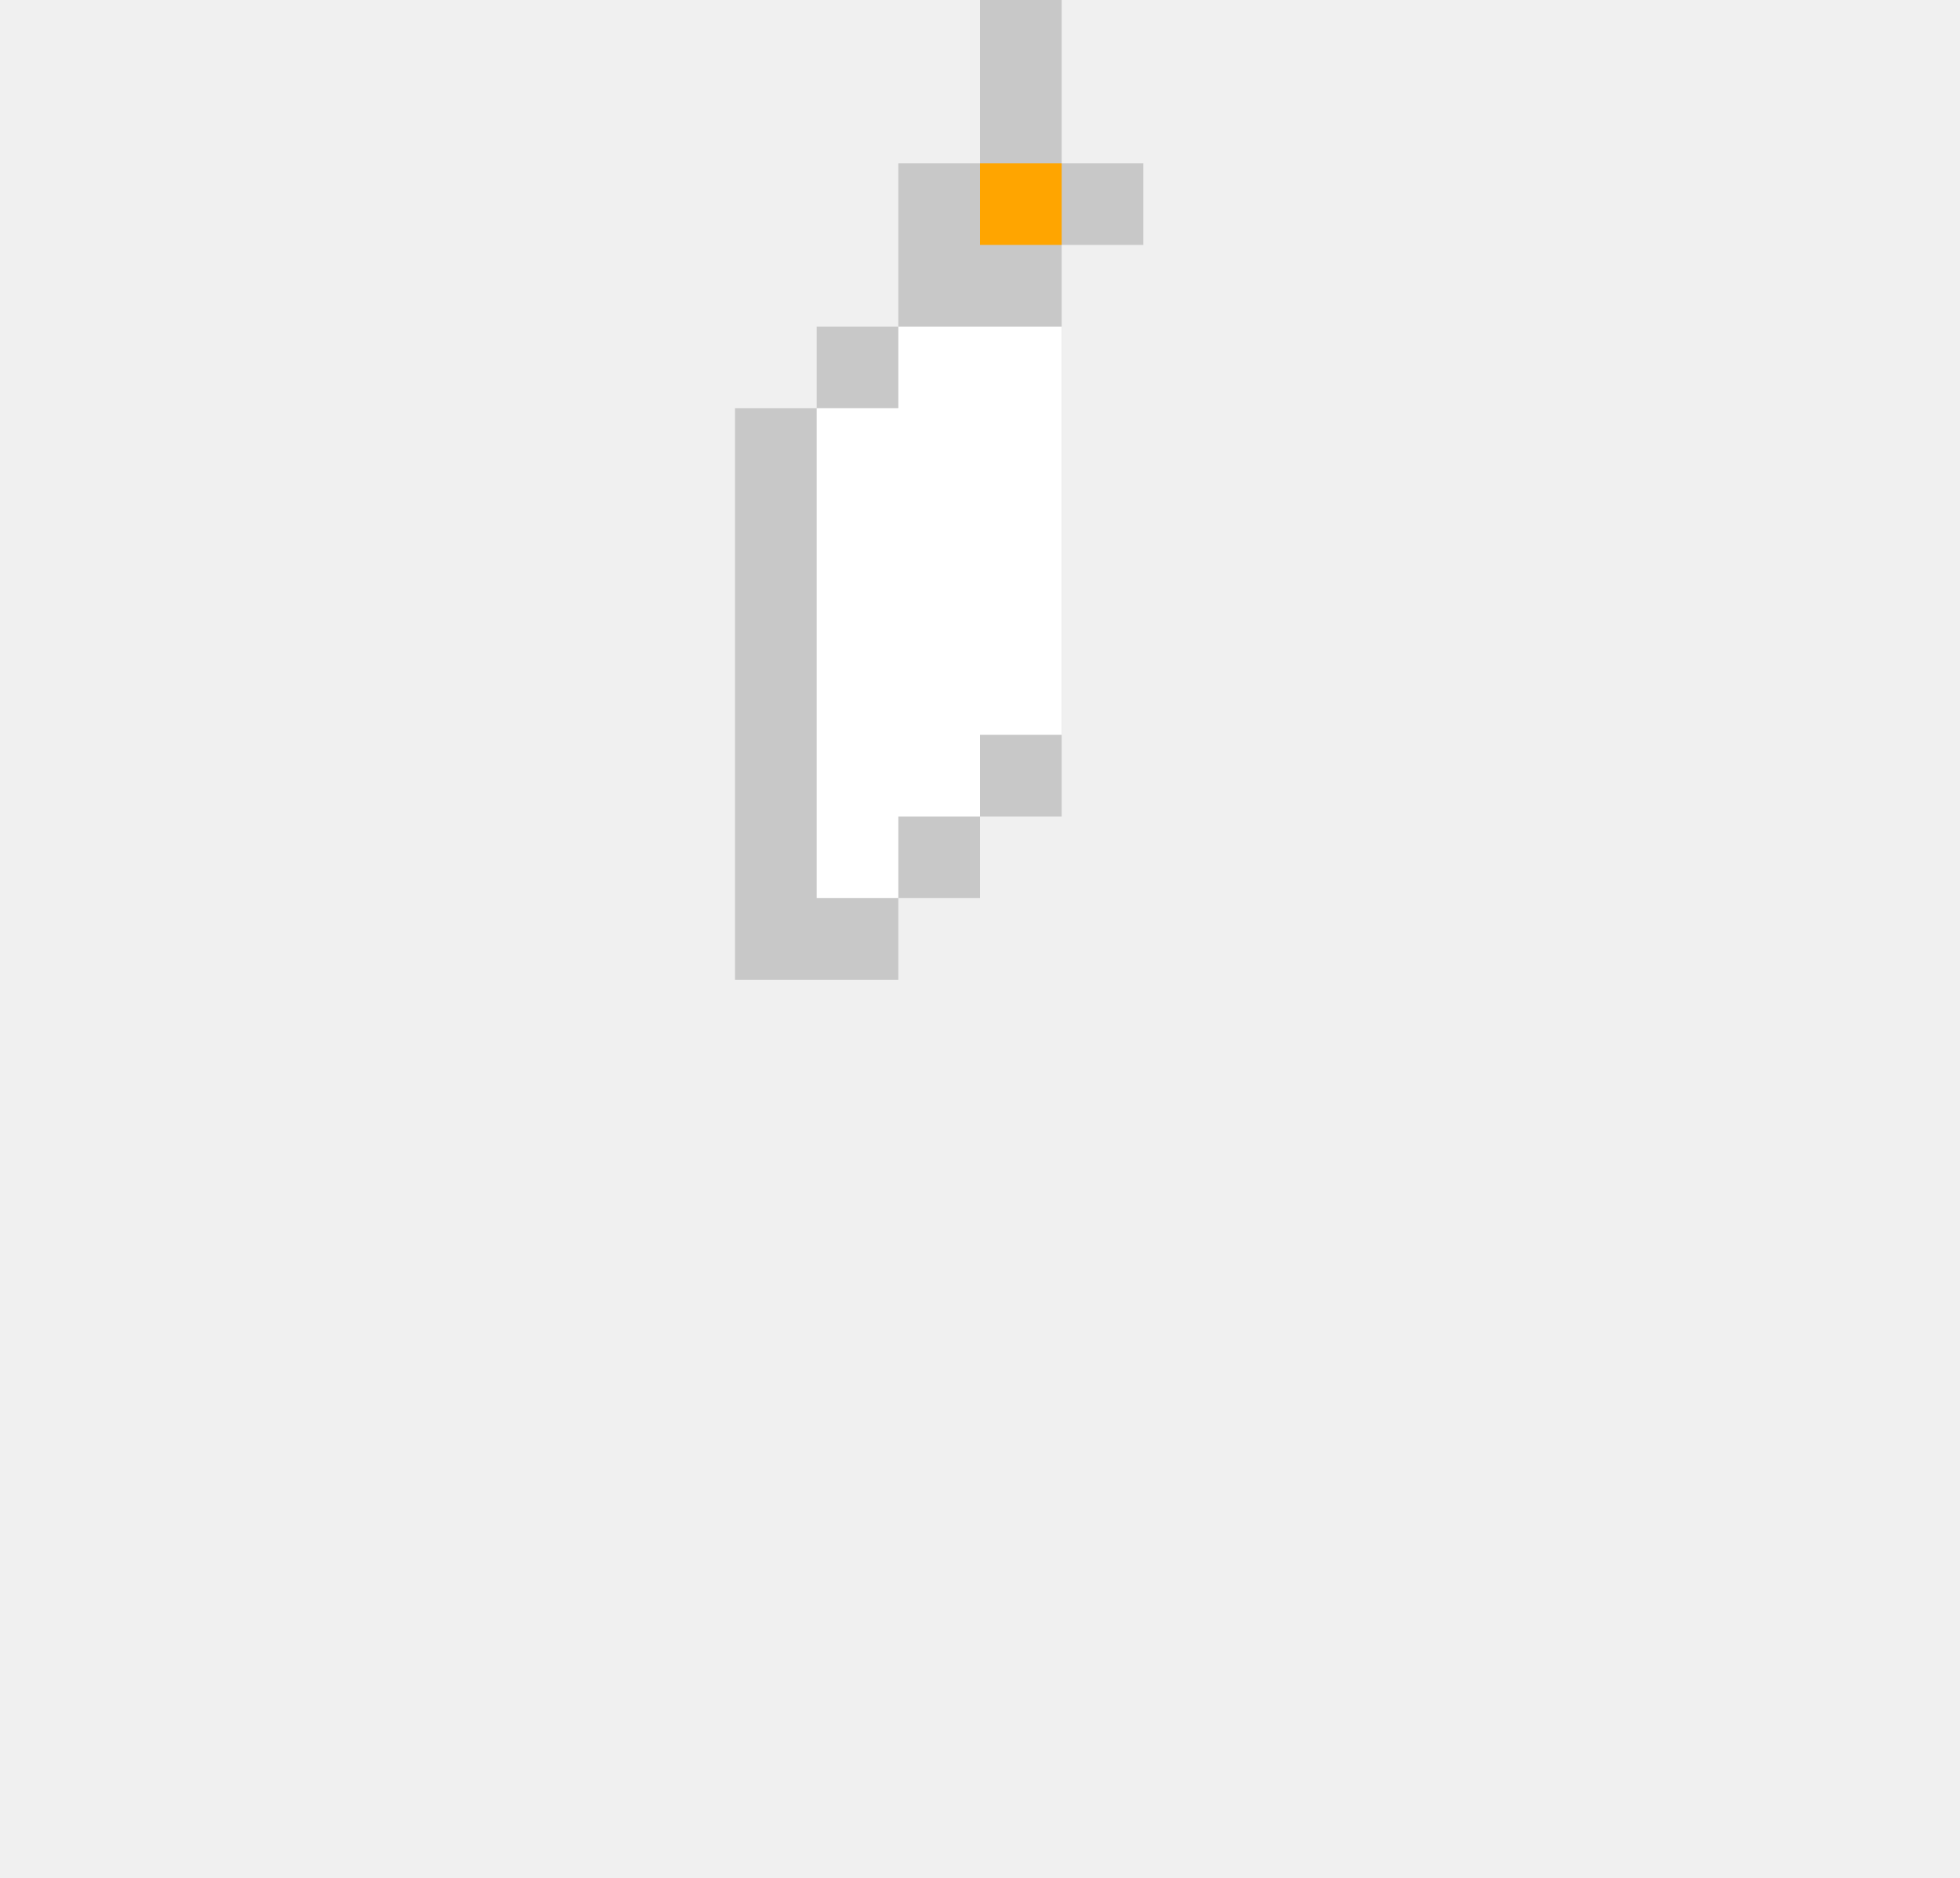
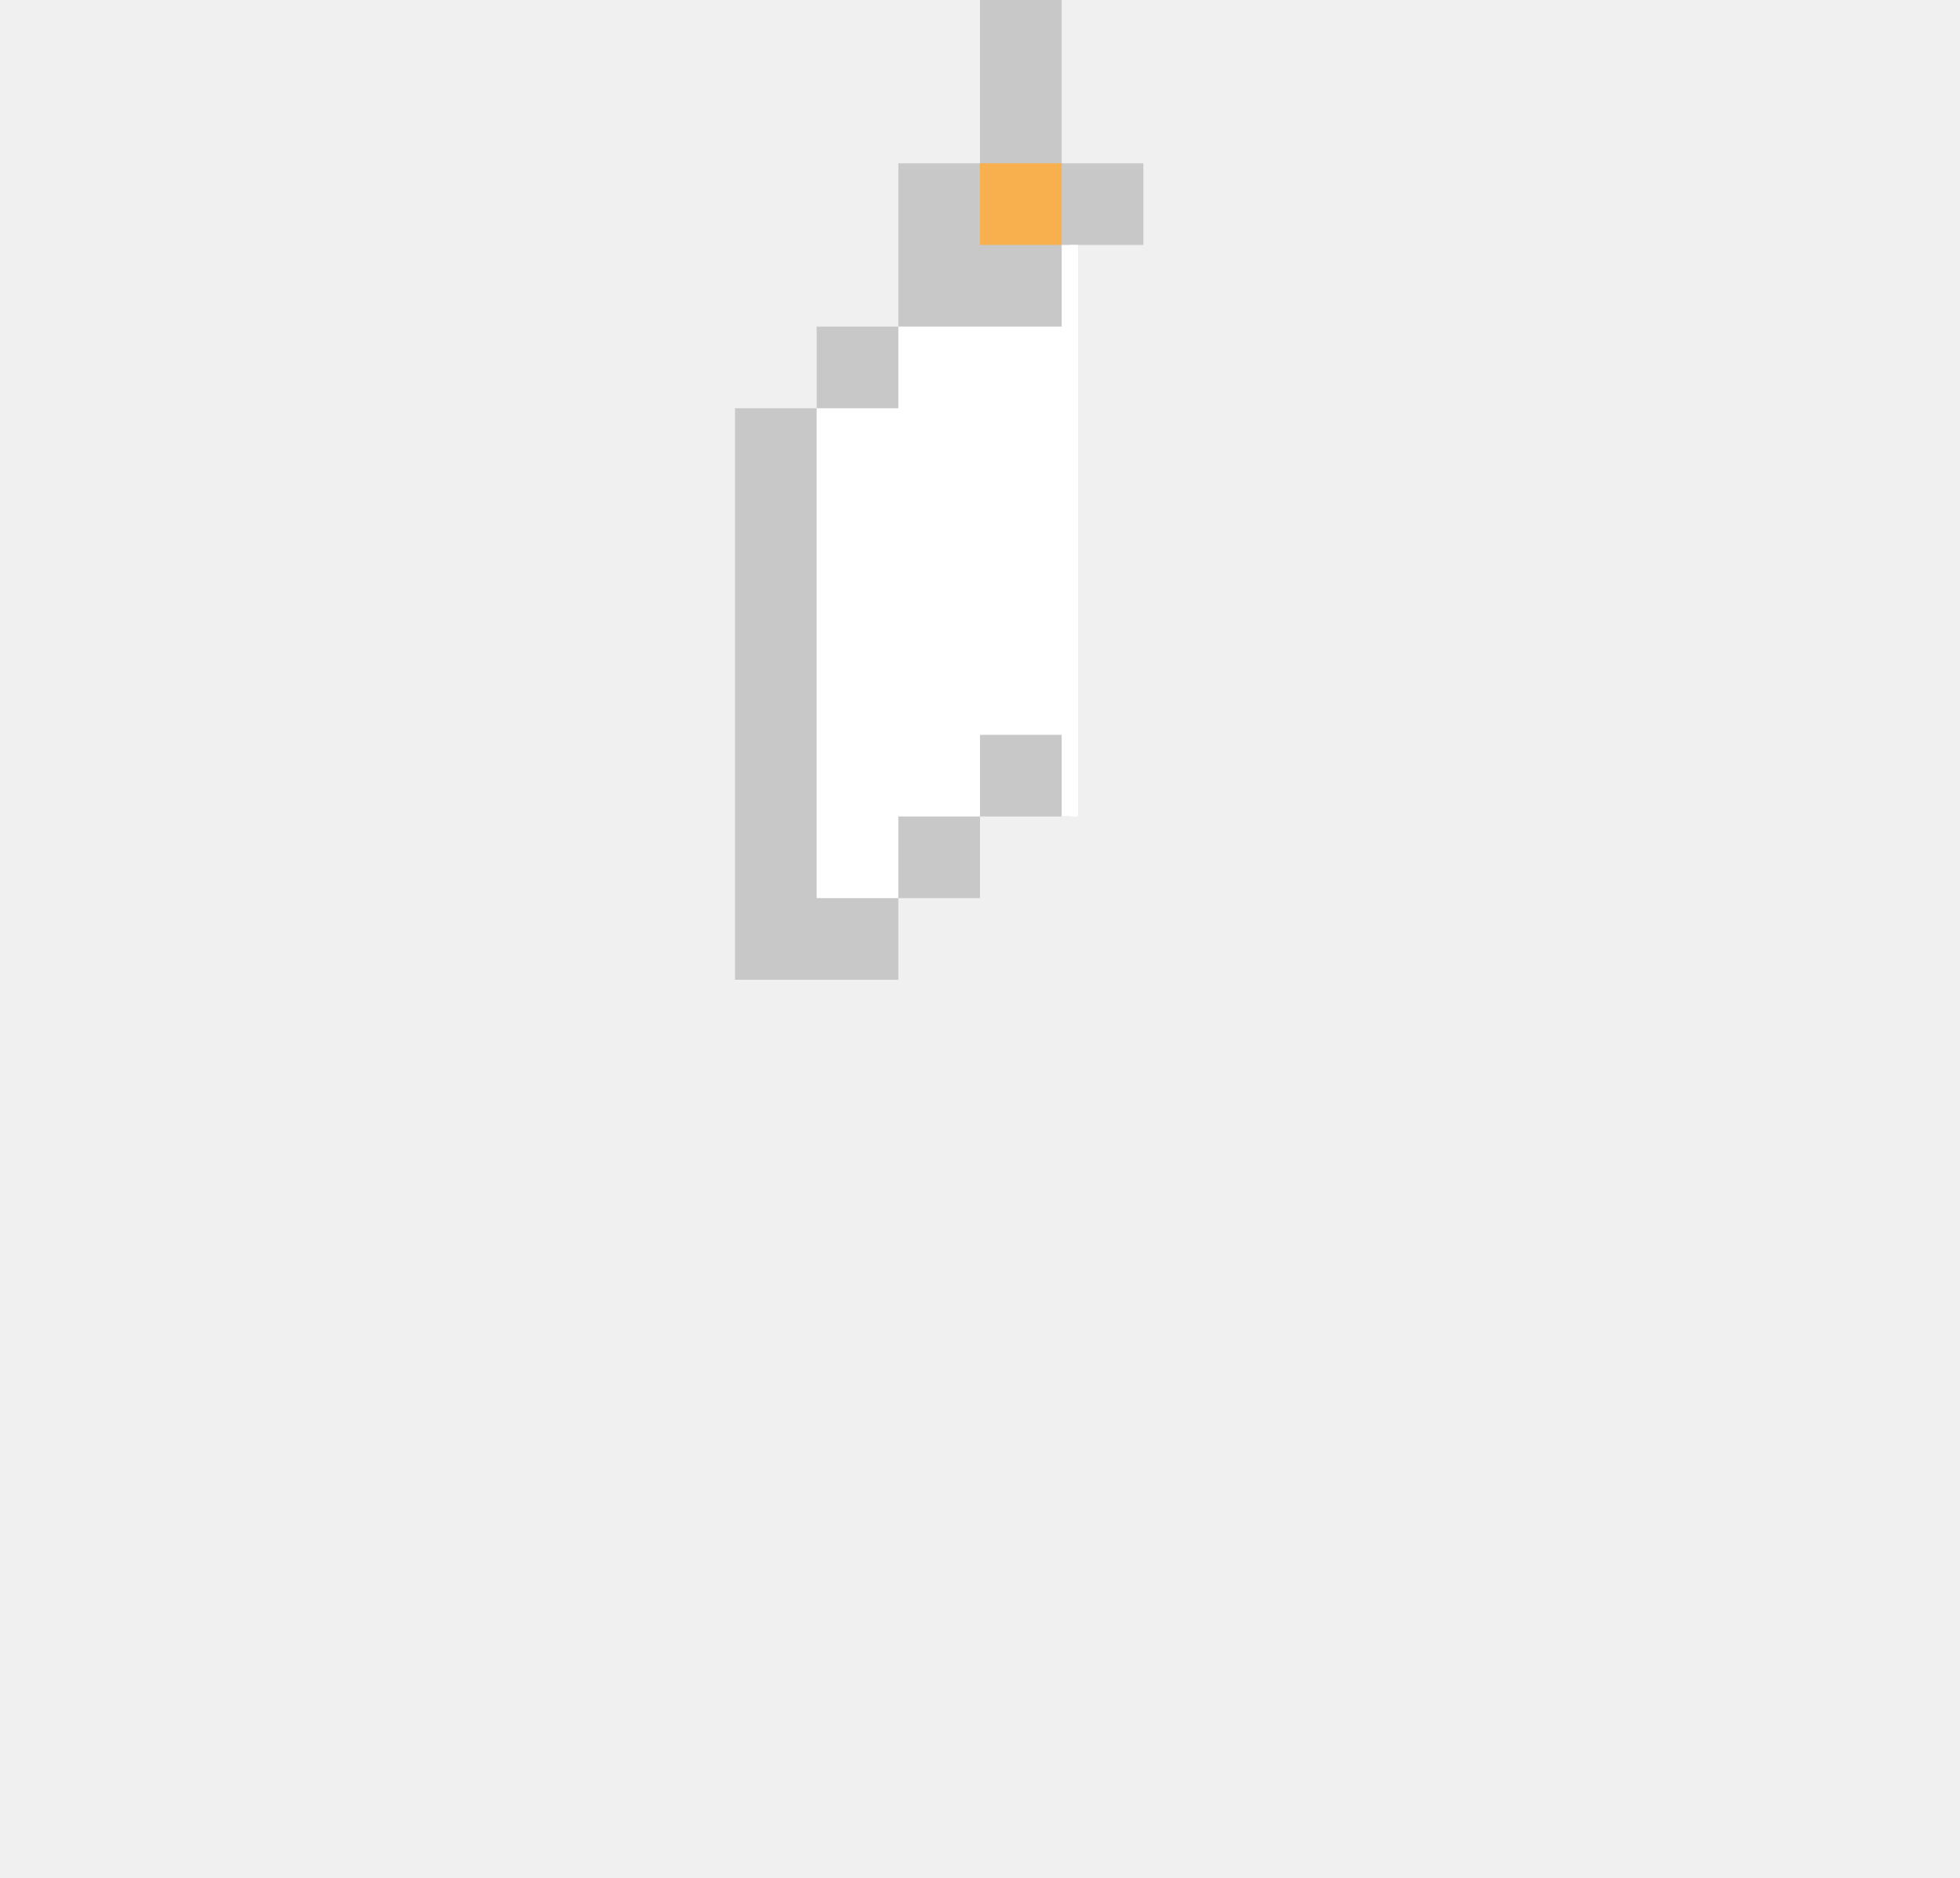
<svg xmlns="http://www.w3.org/2000/svg" viewBox="0 0 24 23">
-   <path d="M13,2V0h-1v2h-1v2h-1v1H9v7h2v-1h1v-1h1V3h1V2H13z" fill="#c8c8c8" />
-   <path d="M12,2h1v1h-1V2z" fill="orange" />
-   <path d="M11,4v1h-1v6h1v-1h1V9h1V4H11z" fill="#fff" />
+   <path d="M10 5V4h1V2h1V0h1v2h1v1h-.9v7H12v1h-1v1H9V5h1z" fill="#c8c8c8" />
+   <path d="M12,2h1v1h-1V2z" fill="#f8af4e" />
+   <path d="M11 5V4h2V3h.2v7H13V9h-1v1h-1v1h-1V5h1z" fill="#fff" />
</svg>
